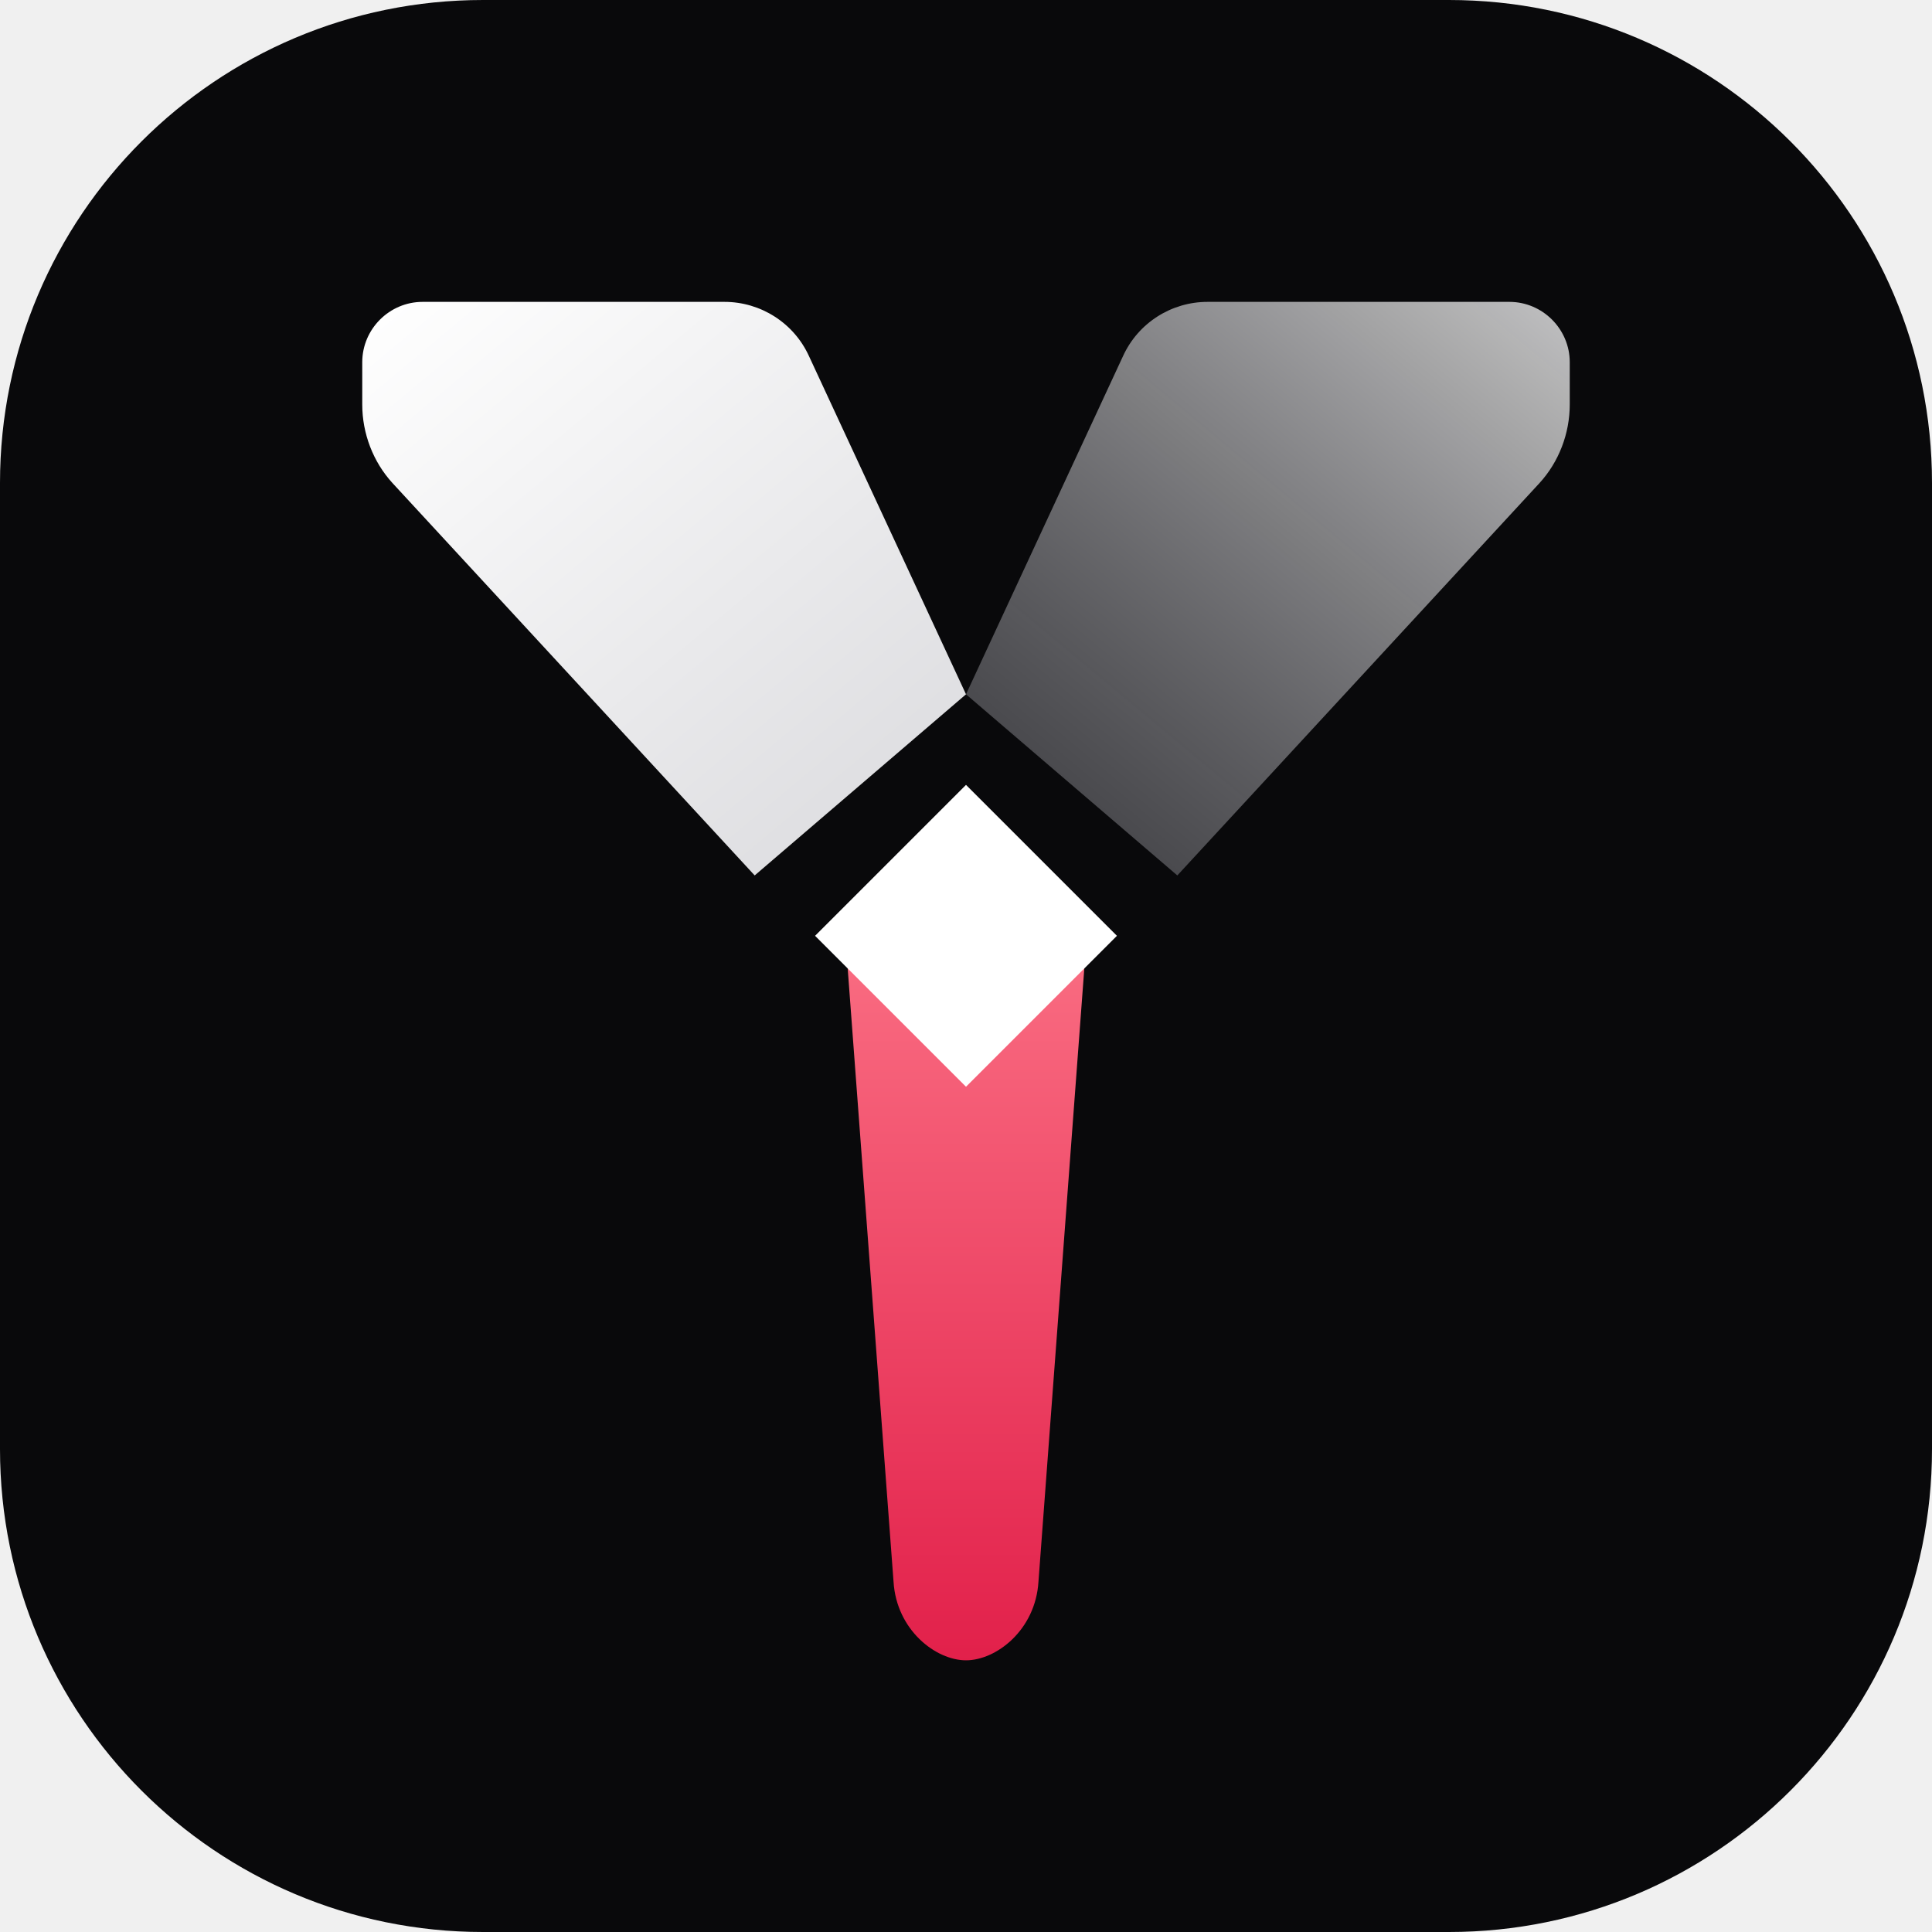
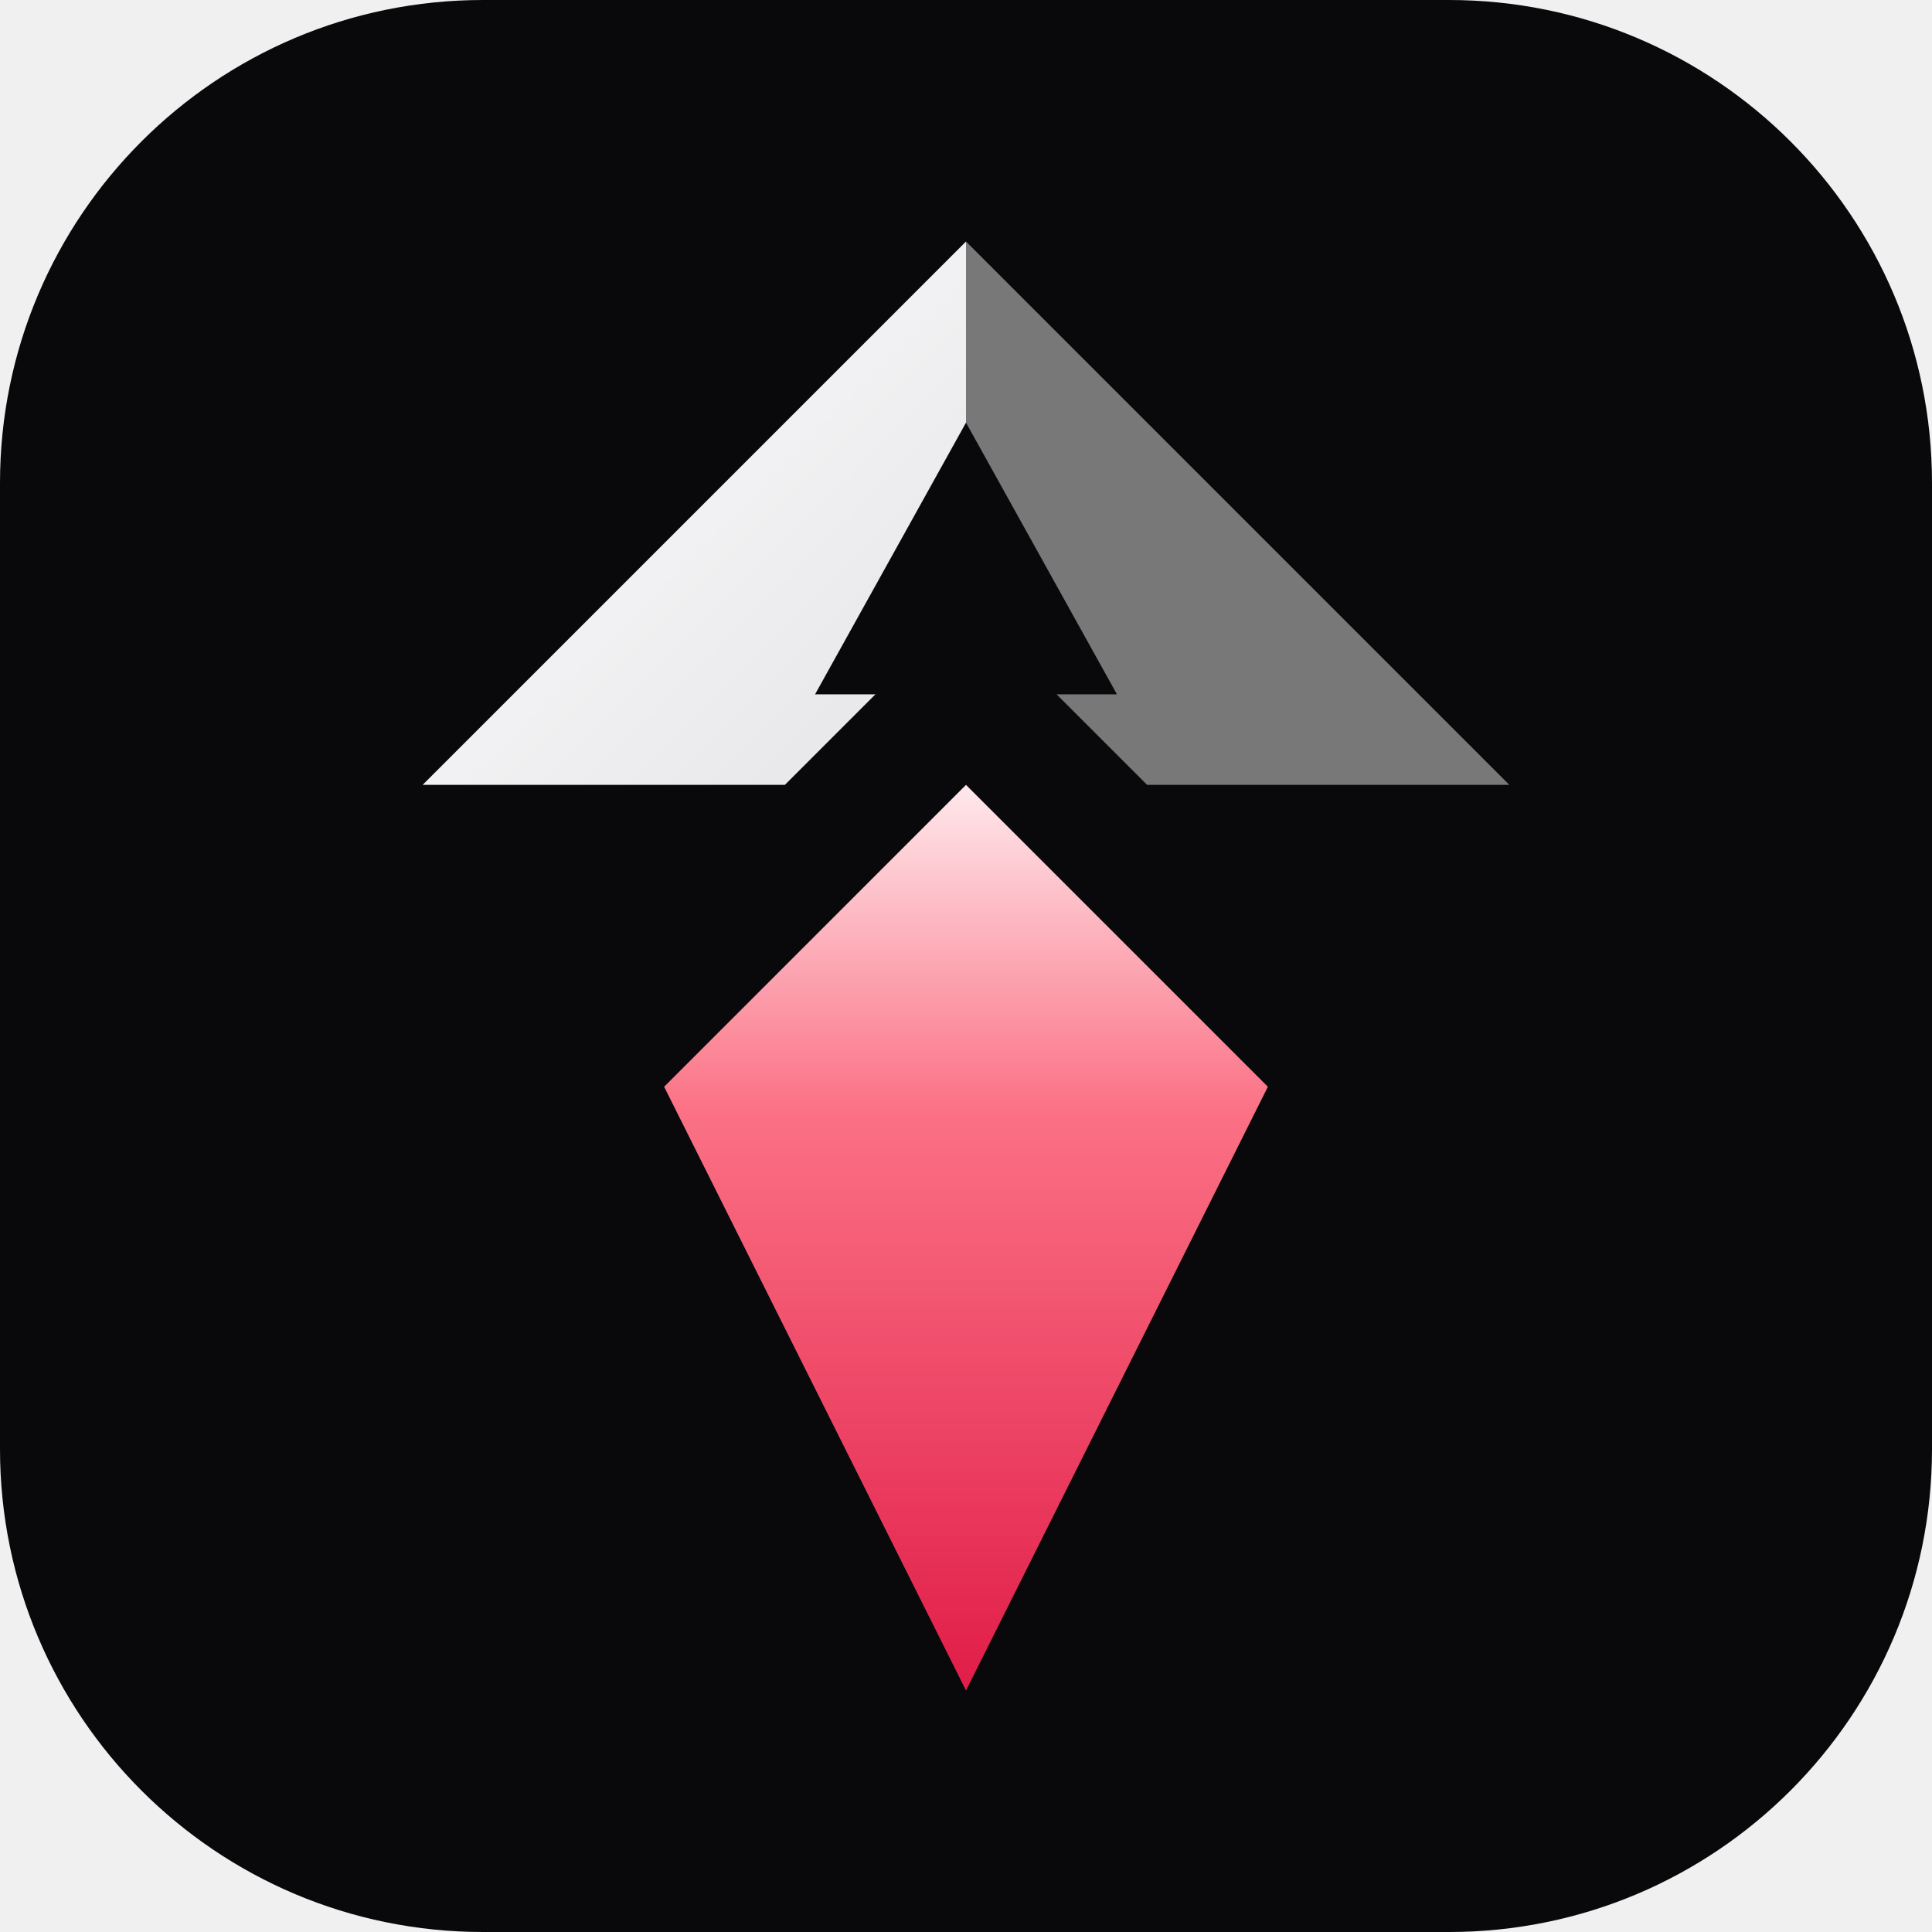
<svg xmlns="http://www.w3.org/2000/svg" viewBox="0 0 32 32" fill="none">
  <rect width="32" height="32" rx="8" fill="#09090b" />
  <defs>
-     <linearGradient id="fav-l" x1="6" y1="5" x2="16" y2="17" gradientUnits="userSpaceOnUse">
+     <linearGradient id="fav-kamon-rose" x1="16" y1="12" x2="16" y2="28" gradientUnits="userSpaceOnUse">
      <stop offset="0%" stop-color="#ffffff" />
-       <stop offset="100%" stop-color="#d4d4d8" />
-     </linearGradient>
-     <linearGradient id="fav-r" x1="26" y1="5" x2="16" y2="17" gradientUnits="userSpaceOnUse">
-       <stop offset="0%" stop-color="#ffffff" stop-opacity="0.75" />
-       <stop offset="100%" stop-color="#71717a" stop-opacity="0.35" />
-     </linearGradient>
-     <linearGradient id="fav-rose" x1="16" y1="15" x2="16" y2="28" gradientUnits="userSpaceOnUse">
-       <stop offset="0%" stop-color="#fb7185" />
+       <stop offset="40%" stop-color="#fb7185" />
      <stop offset="100%" stop-color="#e11d48" />
    </linearGradient>
+     <linearGradient id="fav-kamon-white" x1="7" y1="4" x2="16" y2="13" gradientUnits="userSpaceOnUse">
+       <stop offset="0%" stop-color="#ffffff" />
+       <stop offset="100%" stop-color="#e4e4e7" />
+     </linearGradient>
  </defs>
-   <path d="M6 6C6 5.45 6.45 5 7 5H12C12.6 5 13.15 5.35 13.4 5.9L16 11.5L12.5 14.5L6.5 8C6.18 7.65 6 7.18 6 6.7V6Z" fill="url(#fav-l)" />
-   <path d="M26 6C26 5.45 25.55 5 25 5H20C19.4 5 18.85 5.35 18.6 5.9L16 11.5L19.5 14.5L25.5 8C25.82 7.65 26 7.18 26 6.7V6Z" fill="url(#fav-r)" />
-   <path d="M14 15.5H18L17.2 26.2C17.15 27 16.5 27.5 16 27.5C15.5 27.5 14.85 27 14.8 26.2L14 15.5Z" fill="url(#fav-rose)" />
-   <polygon points="16,13 18.5,15.5 16,18 13.5,15.5" fill="#ffffff" />
+   <polygon points="16,4 7,13 13,13 16,10" fill="url(#fav-kamon-white)" />
+   <polygon points="16,4 25,13 19,13 16,10" fill="#ffffff" fill-opacity="0.45" />
+   <polygon points="16,13 21,18 16,28 11,18" fill="url(#fav-kamon-rose)" />
+   <polygon points="16,7 13.5,11.5 18.5,11.5" fill="#09090b" />
</svg>
